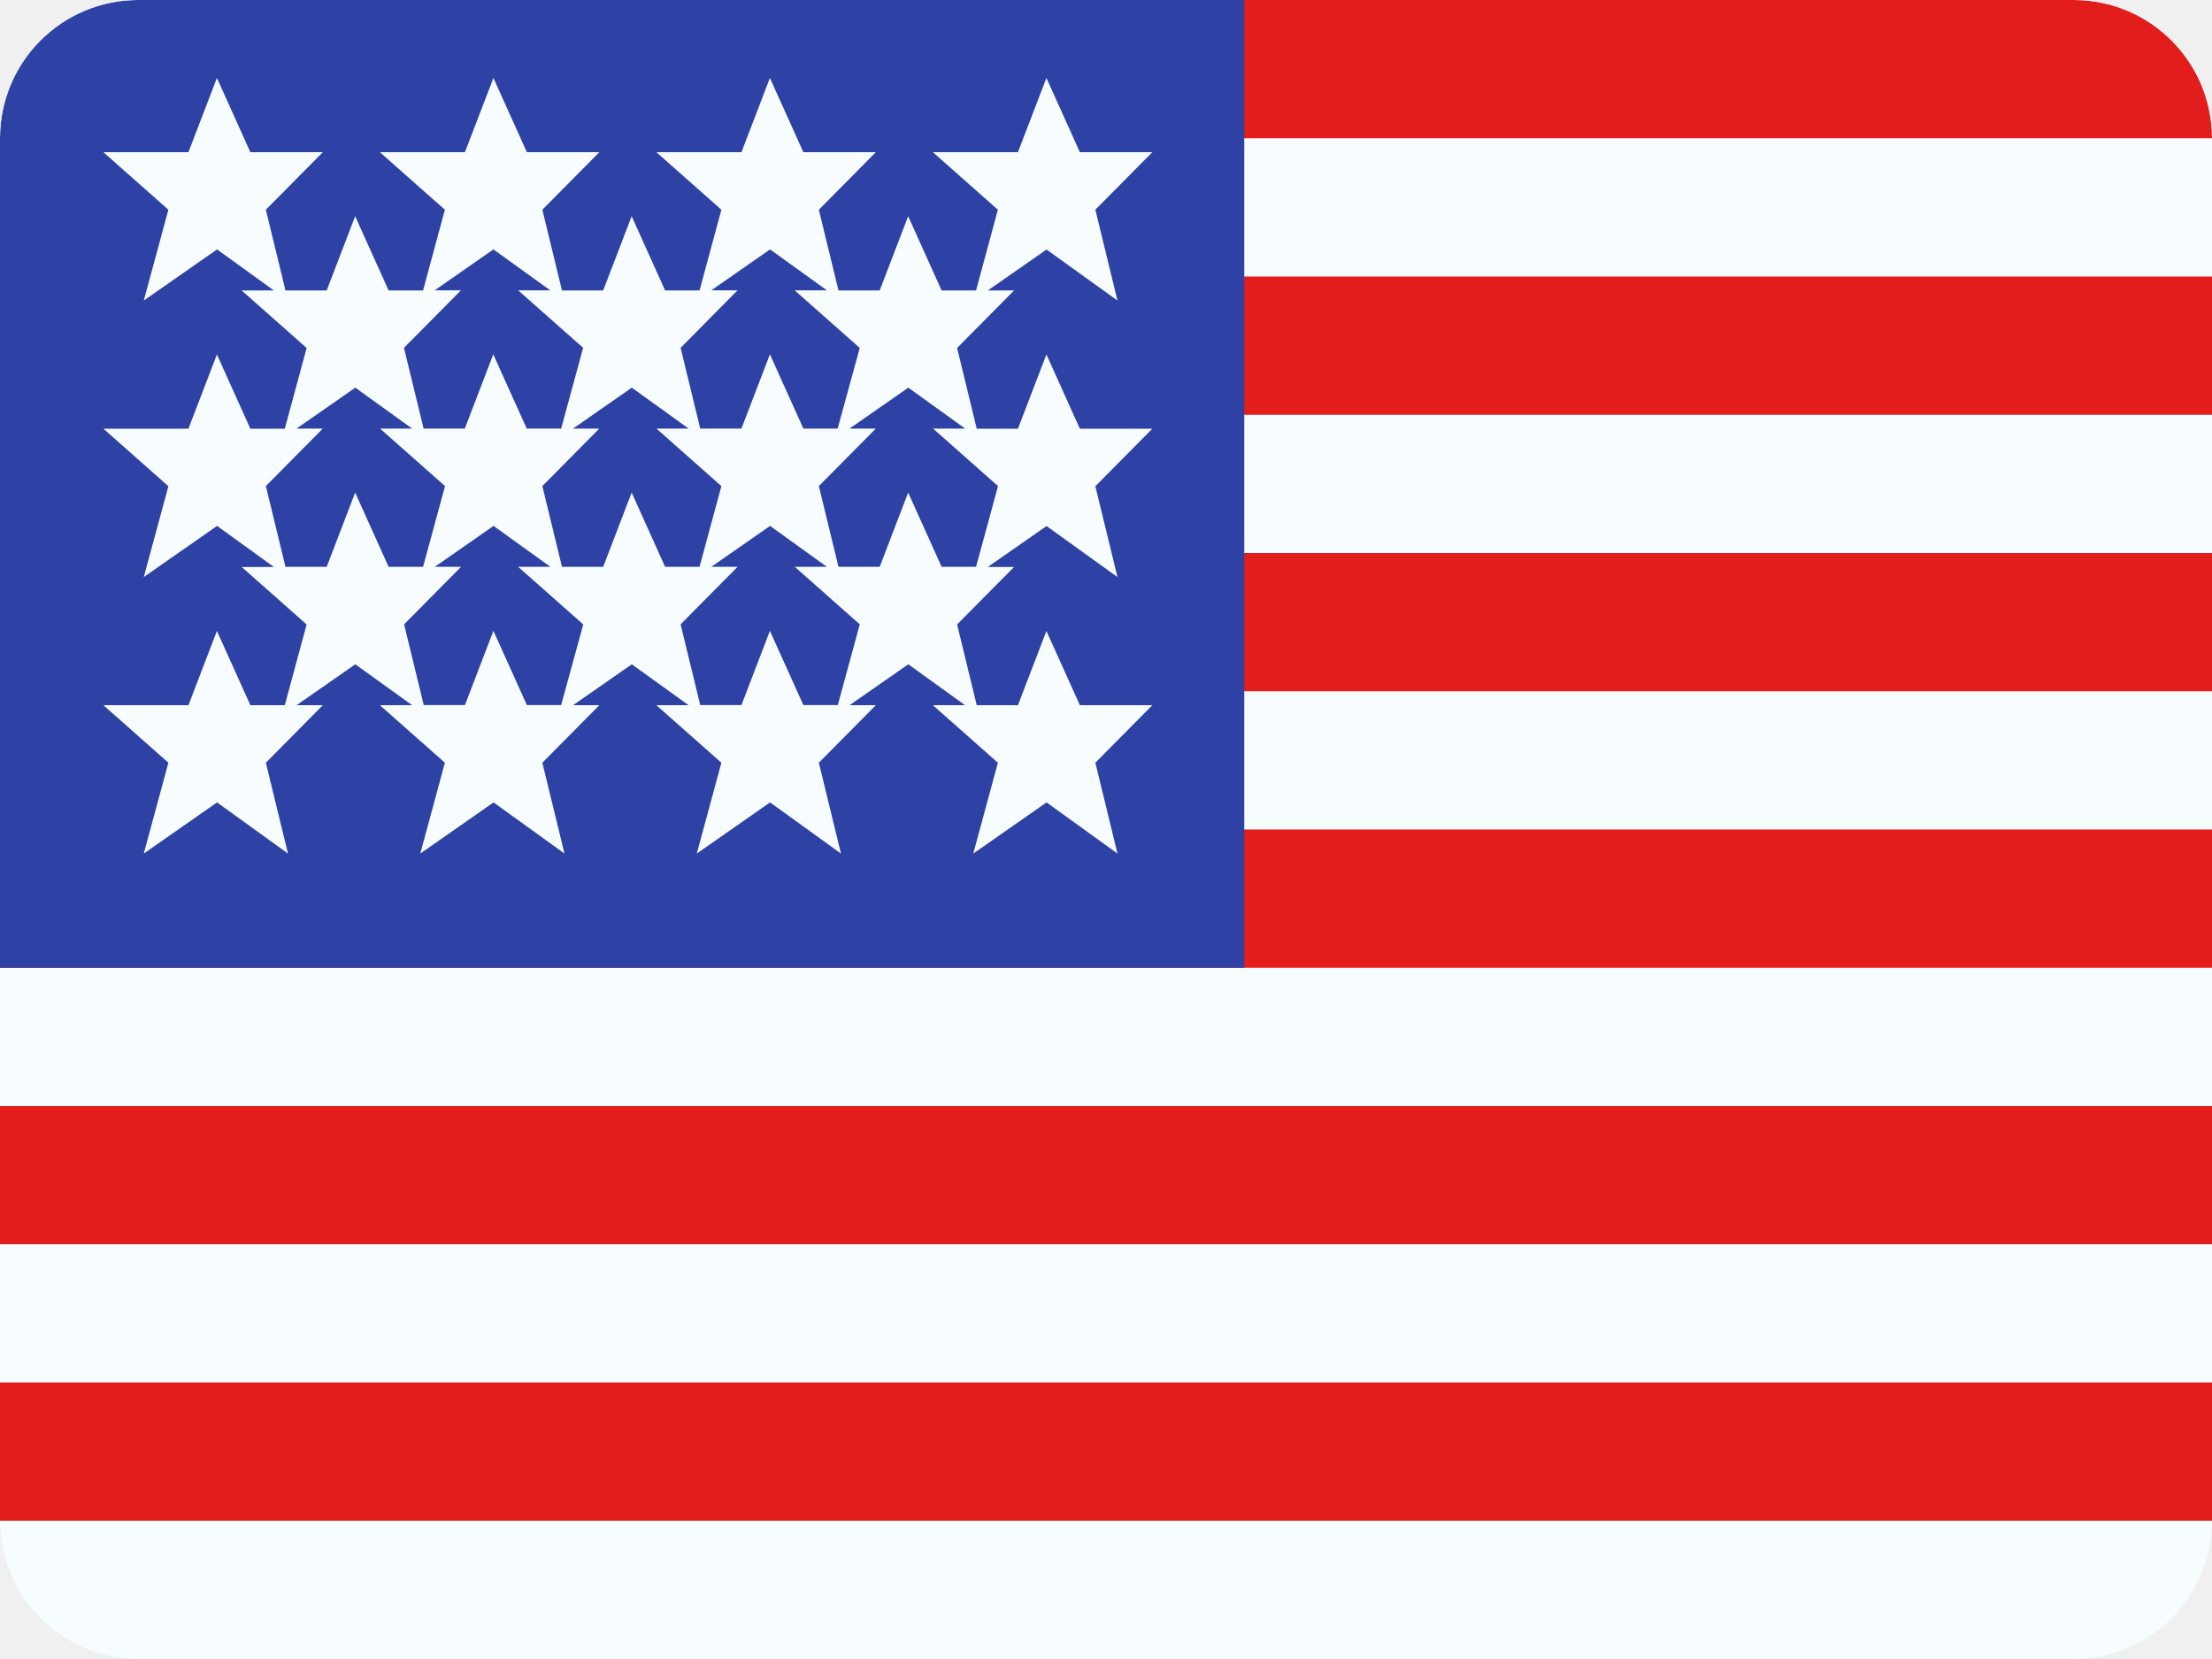
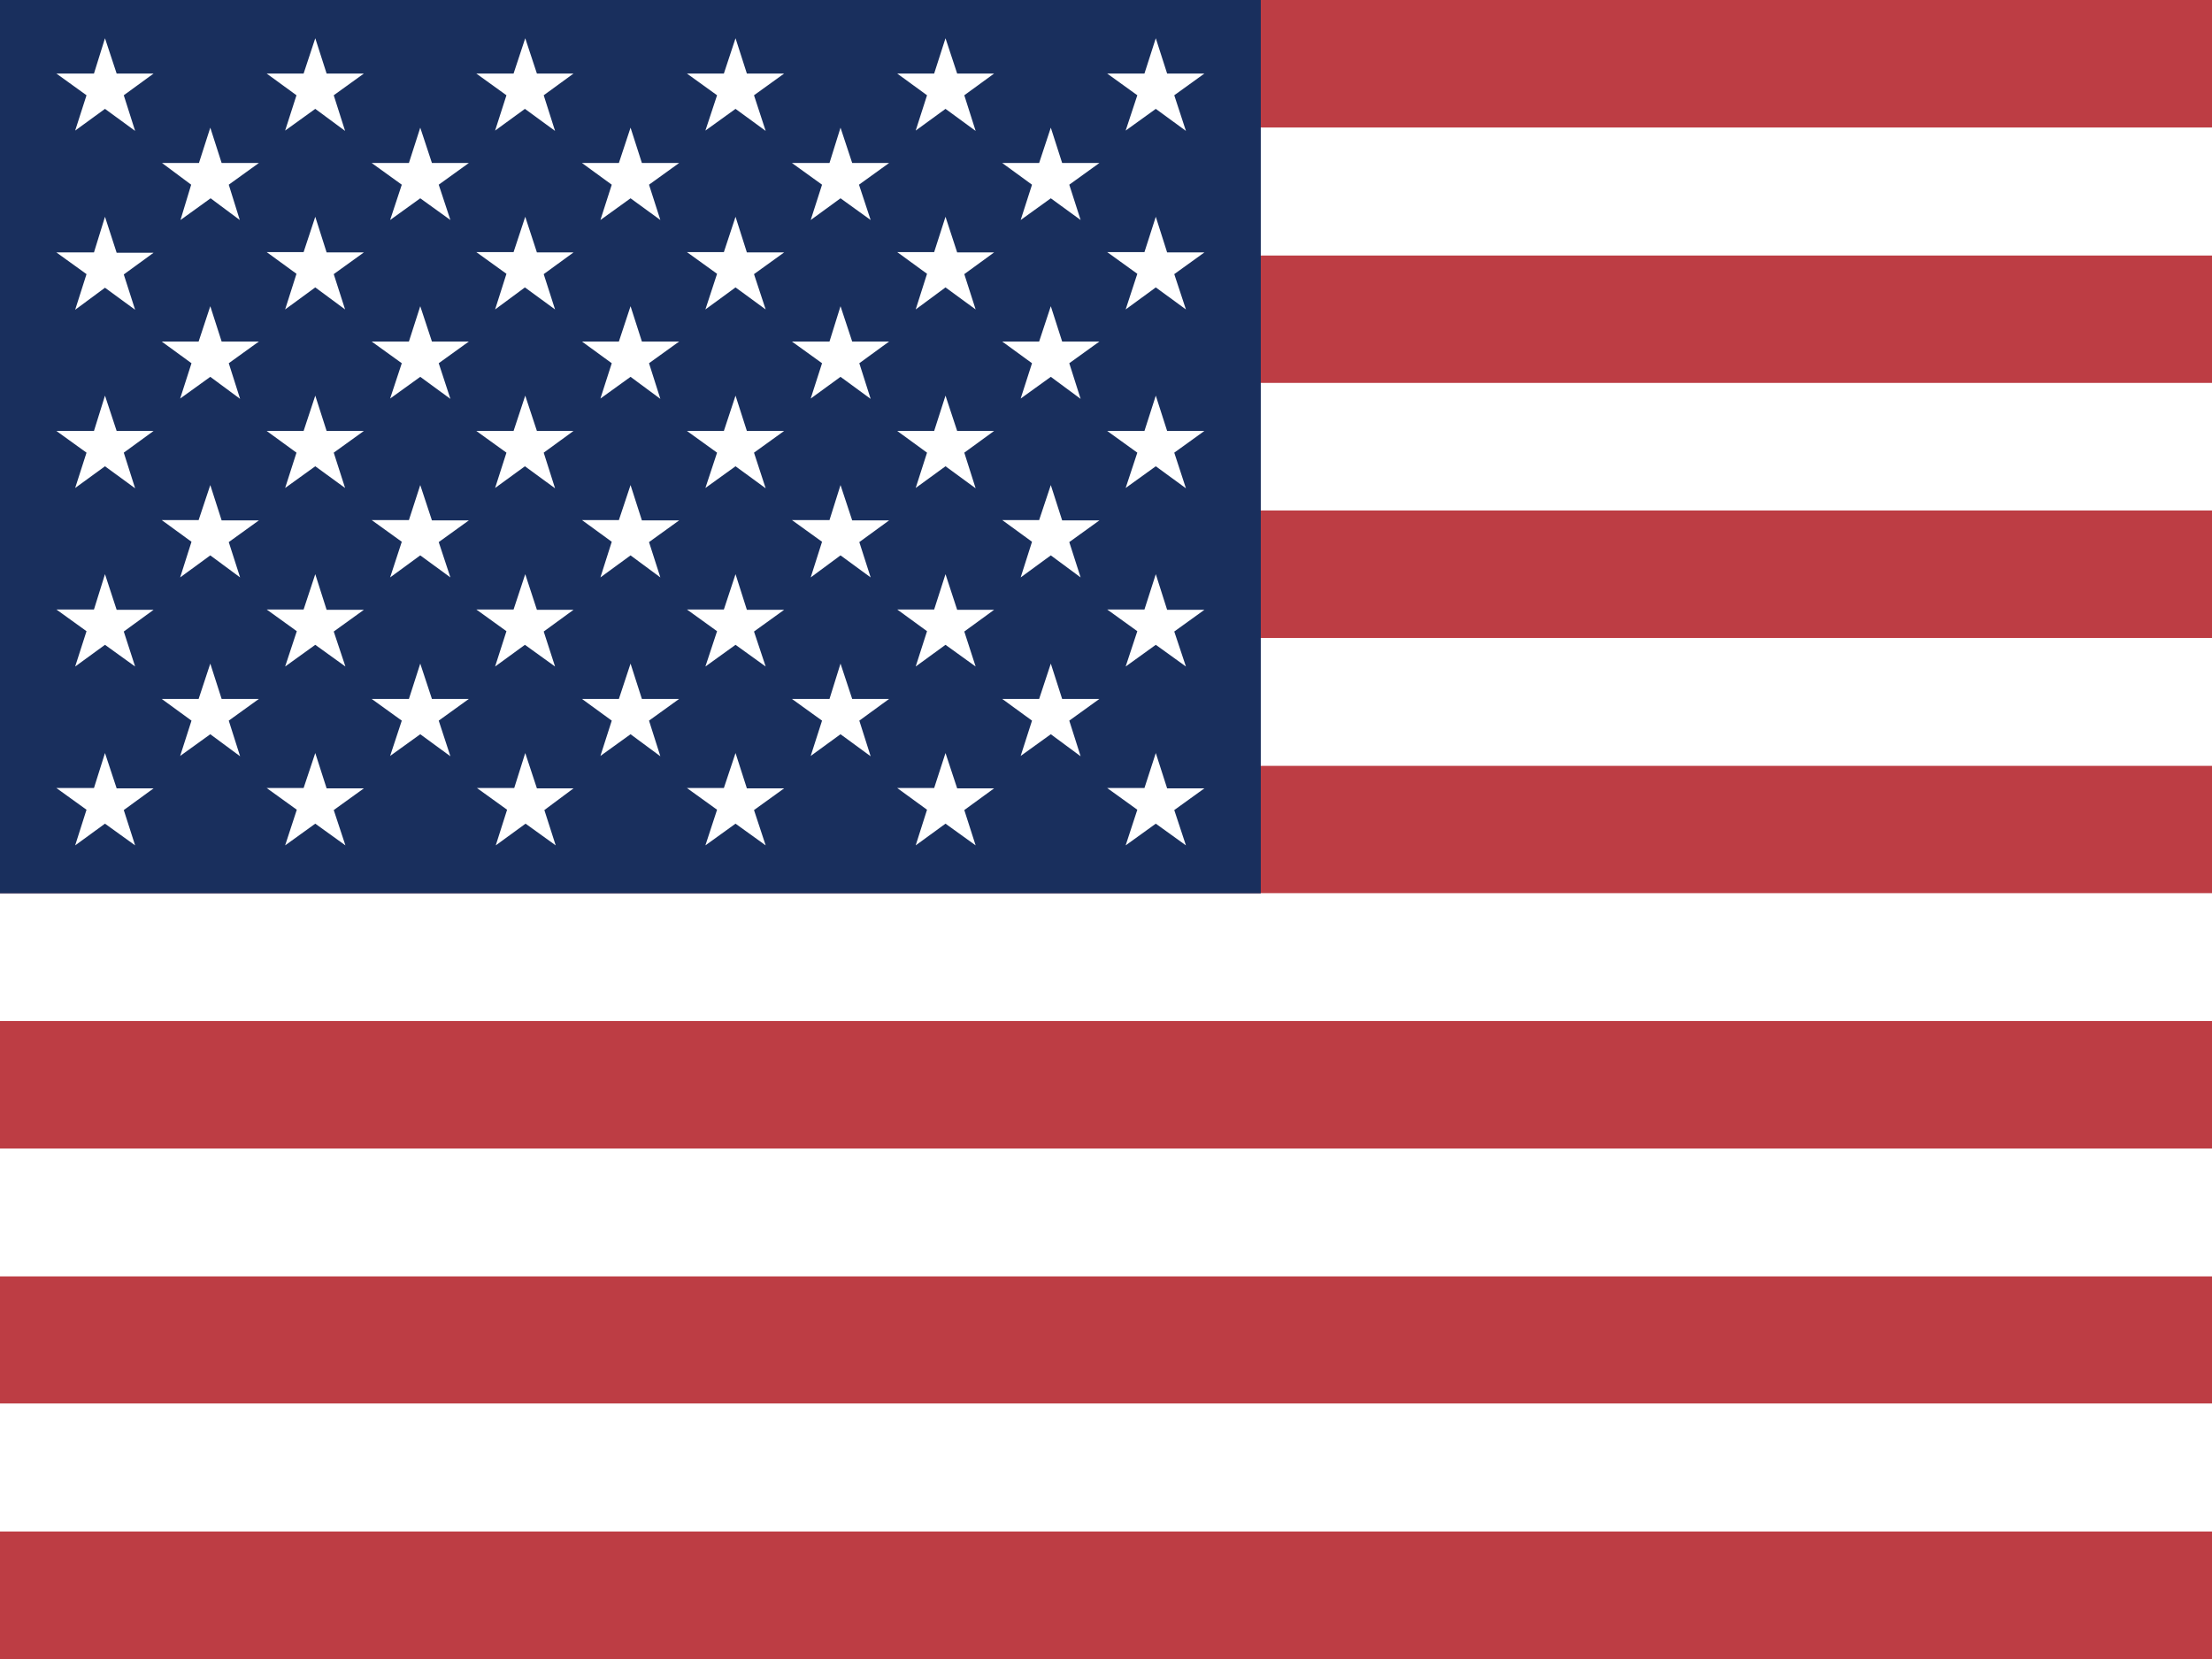
- <svg xmlns="http://www.w3.org/2000/svg" width="16" height="12" fill="none" viewBox="0 0 16 12">
-   <g clip-path="url(#a)">
-     <mask id="b" width="16" height="12" x="0" y="0" maskUnits="userSpaceOnUse" style="mask-type:luminance">
-       <path fill="#fff" d="M0 0h16v12H0z" />
-     </mask>
-     <g mask="url(#b)">
-       <path fill="#E31D1C" fill-rule="evenodd" d="M0 0h16v12H0V0Z" clip-rule="evenodd" />
-       <path fill="#F7FCFF" fill-rule="evenodd" d="M0 1v1h16V1H0Zm0 2v1h16V3H0Zm0 3V5h16v1H0Zm0 1v1h16V7H0Zm0 3V9h16v1H0Zm0 2v-1h16v1H0Z" clip-rule="evenodd" />
-       <path fill="#2E42A5" d="M0 0h9v7H0z" />
-       <path fill="#F7FCFF" fill-rule="evenodd" d="m1.04 2.174.53-.37.411.297h-.233l.47.416-.158.584h-.249l-.242-.537-.206.537H.748l.47.416-.178.657.53-.37.411.297h-.233l.47.416-.158.584h-.249l-.242-.537-.206.537H.748l.47.416-.178.657.53-.37.513.37-.16-.657.412-.416h-.19l.425-.296.411.296h-.233l.47.416-.178.657.53-.37.513.37-.16-.657.412-.416h-.19l.425-.296.411.296h-.233l.47.416-.178.657.53-.37.513.37-.16-.657.412-.416h-.19l.425-.296.411.296h-.233l.47.416-.178.657.53-.37.513.37-.16-.657.412-.416h-.524l-.242-.537-.206.537h-.298l-.142-.584.412-.416h-.19l.425-.296.513.369-.16-.657.412-.416h-.524l-.242-.537-.206.537h-.298l-.142-.584.412-.416h-.19l.425-.296.513.369-.16-.657.412-.416h-.524L7.569.564l-.206.537h-.615l.47.416-.158.584h-.249l-.242-.537-.206.537h-.298l-.142-.584.412-.416h-.524L5.569.564l-.206.537h-.615l.47.416-.158.584h-.249l-.242-.537-.206.537h-.298l-.142-.584.412-.416h-.524L3.569.564l-.206.537h-.615l.47.416-.158.584h-.249l-.242-.537-.206.537h-.298l-.142-.584.412-.416h-.524L1.569.564l-.206.537H.748l.47.416-.178.657ZM7.06 4.1l.159-.584-.47-.416h.232l-.411-.296-.425.296h.19l-.412.416.142.584h.298l.206-.537.242.537h.249Zm-1.079 0-.411-.296-.425.296h.19l-.412.416.142.584h.298l.206-.537.242.537h.249l.159-.584-.47-.416h.232Zm-1.762.416-.16.584h-.248l-.242-.537-.206.537h-.298l-.142-.584.412-.416h-.19l.425-.296.411.296h-.233l.47.416Zm.144-.416h-.298l-.142-.584.412-.416h-.19l.425-.296.411.296h-.233l.47.416-.158.584h-.249l-.242-.537-.206.537Zm-1.303 0 .159-.584-.47-.416h.232l-.411-.296-.425.296h.19l-.412.416.142.584h.298l.206-.537.242.537h.249Zm3.159-1.584-.16.584h-.248l-.242-.537-.206.537h-.298l-.142-.584.412-.416h-.19l.425-.296.411.296h-.233l.47.416ZM3.98 2.1l-.411-.296-.425.296h.19l-.412.416.142.584h.298l.206-.537.242.537h.249l.159-.584-.47-.416h.232Z" clip-rule="evenodd" />
+ <svg xmlns="http://www.w3.org/2000/svg" viewBox="0 0 640 480">
+   <g fill-rule="evenodd">
+     <g stroke-width="1pt">
+       <path fill="#bd3d44" d="M0 0h912v36.938H0zm0 73.875h912v36.938H0zm0 73.781h912v37.031H0zm0 73.875h912v36.938H0zm0 73.875h912v36.938H0zm0 73.781h912v36.938H0zm0 73.875h912V480H0z" />
+       <path fill="#fff" d="M0 36.938h912v36.937H0zm0 73.874h912v36.844H0zm0 73.782h912v36.937H0zm0 73.875h912v36.937H0zm0 73.875h912v36.937H0zm0 73.781h912v36.938H0z" />
    </g>
+     <path fill="#192f5d" d="M0 0h364.781v258.469H0z" />
+     <path fill="#fff" d="M30.375 11.063 33.75 21.28h10.688l-8.626 6.282 3.282 10.312-8.719-6.375-8.625 6.281 3.281-10.218-8.718-6.282h10.875zm60.844 0L94.5 21.28h10.781l-8.719 6.282 3.282 10.312-8.625-6.375L82.5 37.78l3.281-10.218-8.625-6.282h10.688zm60.75 0 3.375 10.218h10.594l-8.625 6.282 3.28 10.312-8.718-6.375-8.625 6.281 3.281-10.218-8.719-6.282h10.782zm60.844 0 3.28 10.218h10.782l-8.719 6.282 3.375 10.312-8.719-6.375-8.718 6.281 3.375-10.218-8.719-6.282h10.688zm60.75 0 3.375 10.218h10.687L279 27.563l3.281 10.312-8.719-6.375-8.625 6.281 3.282-10.218-8.625-6.282h10.687zm60.843 0 3.281 10.218h10.782l-8.719 6.282 3.375 10.312-8.719-6.375-8.719 6.281 3.375-10.218-8.718-6.282h10.781zM60.844 36.936l3.281 10.22h10.781l-8.719 6.28 3.188 10.22-8.438-6.282-8.718 6.281 3.093-10.218-8.437-6.282h10.688zm60.75 0 3.375 10.22h10.687l-8.719 6.28 3.376 10.22-8.72-6.282-8.718 6.281 3.375-10.218-8.719-6.282h10.781zm60.844 0 3.28 10.22H196.5l-8.719 6.28 3.281 10.22-8.625-6.282-8.718 6.281L177 53.438l-8.625-6.282h10.688zm60.75 0 3.375 10.22h10.687l-8.719 6.28 3.375 10.22-8.719-6.282-8.625 6.281 3.282-10.218-8.719-6.282H240zm60.843 0 3.281 10.22h10.782l-8.719 6.28 3.281 10.22-8.625-6.282-8.719 6.281 3.282-10.218-8.625-6.282h10.687zM30.375 62.72l3.375 10.406h10.688l-8.626 6.281 3.282 10.219-8.719-6.375-8.625 6.375 3.281-10.313-8.718-6.28h10.875zm60.844 0L94.5 73.03h10.781l-8.719 6.281 3.282 10.22-8.625-6.376L82.5 89.53l3.281-10.312-8.625-6.281h10.688zm60.75 0 3.375 10.312h10.594l-8.625 6.281 3.28 10.22-8.718-6.376-8.625 6.375 3.281-10.312-8.719-6.281h10.782zm60.844 0 3.28 10.312h10.782l-8.719 6.281 3.375 10.22-8.719-6.376-8.718 6.375 3.375-10.312-8.719-6.281h10.688zm60.75 0 3.375 10.312h10.687L279 79.312l3.281 10.22-8.719-6.376-8.625 6.375 3.282-10.312-8.625-6.281h10.687zm60.843 0 3.281 10.312h10.782l-8.719 6.281 3.375 10.22-8.719-6.376-8.719 6.375 3.375-10.312-8.718-6.281h10.781zM60.844 88.594l3.281 10.219h10.781l-8.719 6.28 3.282 10.313-8.625-6.375-8.719 6.281 3.281-10.218-8.625-6.281H57.47zm60.75 0 3.375 10.219h10.687l-8.719 6.28 3.376 10.313-8.72-6.375-8.718 6.281 3.375-10.218-8.719-6.281h10.781zm60.844 0 3.28 10.219H196.5l-8.719 6.28 3.281 10.313-8.625-6.375-8.718 6.281L177 105.094l-8.625-6.281h10.688zm60.75 0 3.375 10.219h10.687l-8.625 6.28 3.281 10.313-8.719-6.375-8.625 6.281 3.282-10.218-8.719-6.281H240zm60.843 0 3.281 10.219h10.782l-8.719 6.28 3.281 10.313-8.625-6.375-8.719 6.281 3.282-10.218-8.625-6.281h10.687zM30.375 114.469l3.375 10.219h10.688l-8.626 6.28 3.282 10.313-8.719-6.375-8.625 6.281 3.281-10.218-8.718-6.281h10.875zm60.844 0 3.281 10.219h10.781l-8.719 6.28 3.282 10.22-8.625-6.282-8.719 6.281 3.281-10.218-8.625-6.281h10.688zm60.75 0 3.375 10.219h10.594l-8.625 6.28 3.28 10.313-8.718-6.375-8.625 6.281 3.281-10.218-8.719-6.281h10.782zm60.844 0 3.28 10.219h10.782l-8.719 6.28 3.375 10.313-8.719-6.375-8.718 6.281 3.375-10.218-8.719-6.281h10.688zm60.75 0 3.375 10.219h10.687l-8.625 6.28 3.281 10.313-8.719-6.375-8.625 6.281 3.282-10.218-8.625-6.281h10.687zm60.843 0 3.281 10.219h10.782l-8.719 6.28 3.375 10.313-8.719-6.375-8.719 6.281 3.375-10.218-8.718-6.281h10.781zM60.844 140.344l3.281 10.219h10.781l-8.719 6.28 3.282 10.22-8.625-6.375-8.719 6.375 3.281-10.313-8.625-6.281H57.47zm60.75 0 3.375 10.219h10.687l-8.719 6.28 3.376 10.22-8.72-6.375-8.718 6.375 3.375-10.313-8.719-6.281h10.781zm60.844 0 3.28 10.219H196.5l-8.719 6.28 3.281 10.22-8.625-6.375-8.718 6.375L177 156.75l-8.625-6.281h10.688zm60.75 0 3.375 10.219h10.687l-8.625 6.28 3.281 10.22-8.719-6.375-8.625 6.375 3.282-10.313-8.719-6.281H240zm60.843 0 3.281 10.219h10.782l-8.719 6.28 3.281 10.22-8.625-6.375-8.719 6.375 3.282-10.313-8.625-6.281h10.687zM30.375 166.125l3.375 10.313h10.688l-8.626 6.28 3.282 10.126-8.719-6.281-8.625 6.28 3.281-10.218-8.718-6.281h10.875zm60.844 0 3.281 10.313h10.781l-8.719 6.28 3.376 10.126-8.72-6.281-8.718 6.28 3.375-10.218-8.719-6.281h10.688zm60.75 0 3.375 10.313h10.594l-8.625 6.28 3.28 10.126-8.718-6.281-8.625 6.28 3.281-10.218-8.719-6.281h10.782zm60.844 0 3.28 10.313h10.782l-8.719 6.28 3.375 10.126-8.719-6.281-8.718 6.28 3.375-10.218-8.719-6.281h10.688zm60.75 0 3.375 10.313h10.687l-8.625 6.28 3.281 10.126-8.719-6.281-8.625 6.28 3.282-10.218-8.625-6.281h10.687zm60.843 0 3.281 10.313h10.782l-8.719 6.28 3.375 10.126-8.719-6.281-8.719 6.28 3.375-10.218-8.718-6.281h10.781zM60.844 192l3.281 10.219h10.781l-8.719 6.281 3.282 10.313-8.625-6.375-8.719 6.28 3.281-10.218-8.625-6.281H57.47zm60.75 0 3.375 10.219h10.687l-8.719 6.281 3.376 10.313-8.72-6.375-8.718 6.28 3.375-10.218-8.719-6.281h10.781zm60.844 0 3.28 10.219H196.5l-8.719 6.281 3.281 10.313-8.625-6.375-8.718 6.28L177 208.5l-8.625-6.281h10.688zm60.75 0 3.375 10.219h10.687l-8.625 6.281 3.281 10.313-8.719-6.375-8.625 6.28 3.282-10.218-8.719-6.281H240zm60.843 0 3.281 10.219h10.782l-8.719 6.281 3.281 10.313-8.625-6.375-8.719 6.28 3.282-10.218-8.625-6.281h10.687zM30.375 217.875l3.375 10.219h10.688l-8.626 6.281 3.282 10.219-8.719-6.281-8.625 6.28 3.281-10.312L16.313 228h10.875zm60.844 0 3.281 10.219h10.781l-8.719 6.281 3.376 10.219-8.72-6.281-8.718 6.28 3.375-10.312L77.156 228h10.688zm60.75 0 3.375 10.219h10.594l-8.438 6.281 3.281 10.219-8.719-6.281-8.625 6.28 3.282-10.312L138 228h10.781zm60.844 0 3.28 10.219h10.782l-8.719 6.281 3.375 10.219-8.719-6.281-8.718 6.28 3.375-10.312L198.75 228h10.688zm60.75 0 3.375 10.219h10.687L279 234.375l3.281 10.219-8.719-6.281-8.625 6.28 3.282-10.312-8.625-6.281h10.687zm60.843 0 3.281 10.219h10.782l-8.719 6.281 3.375 10.219-8.719-6.281-8.719 6.28 3.375-10.312-8.718-6.281h10.781z" />
  </g>
-   <defs>
-     <clipPath id="a">
-       <rect width="16" height="12" fill="#fff" rx="1" />
-     </clipPath>
-   </defs>
</svg>
